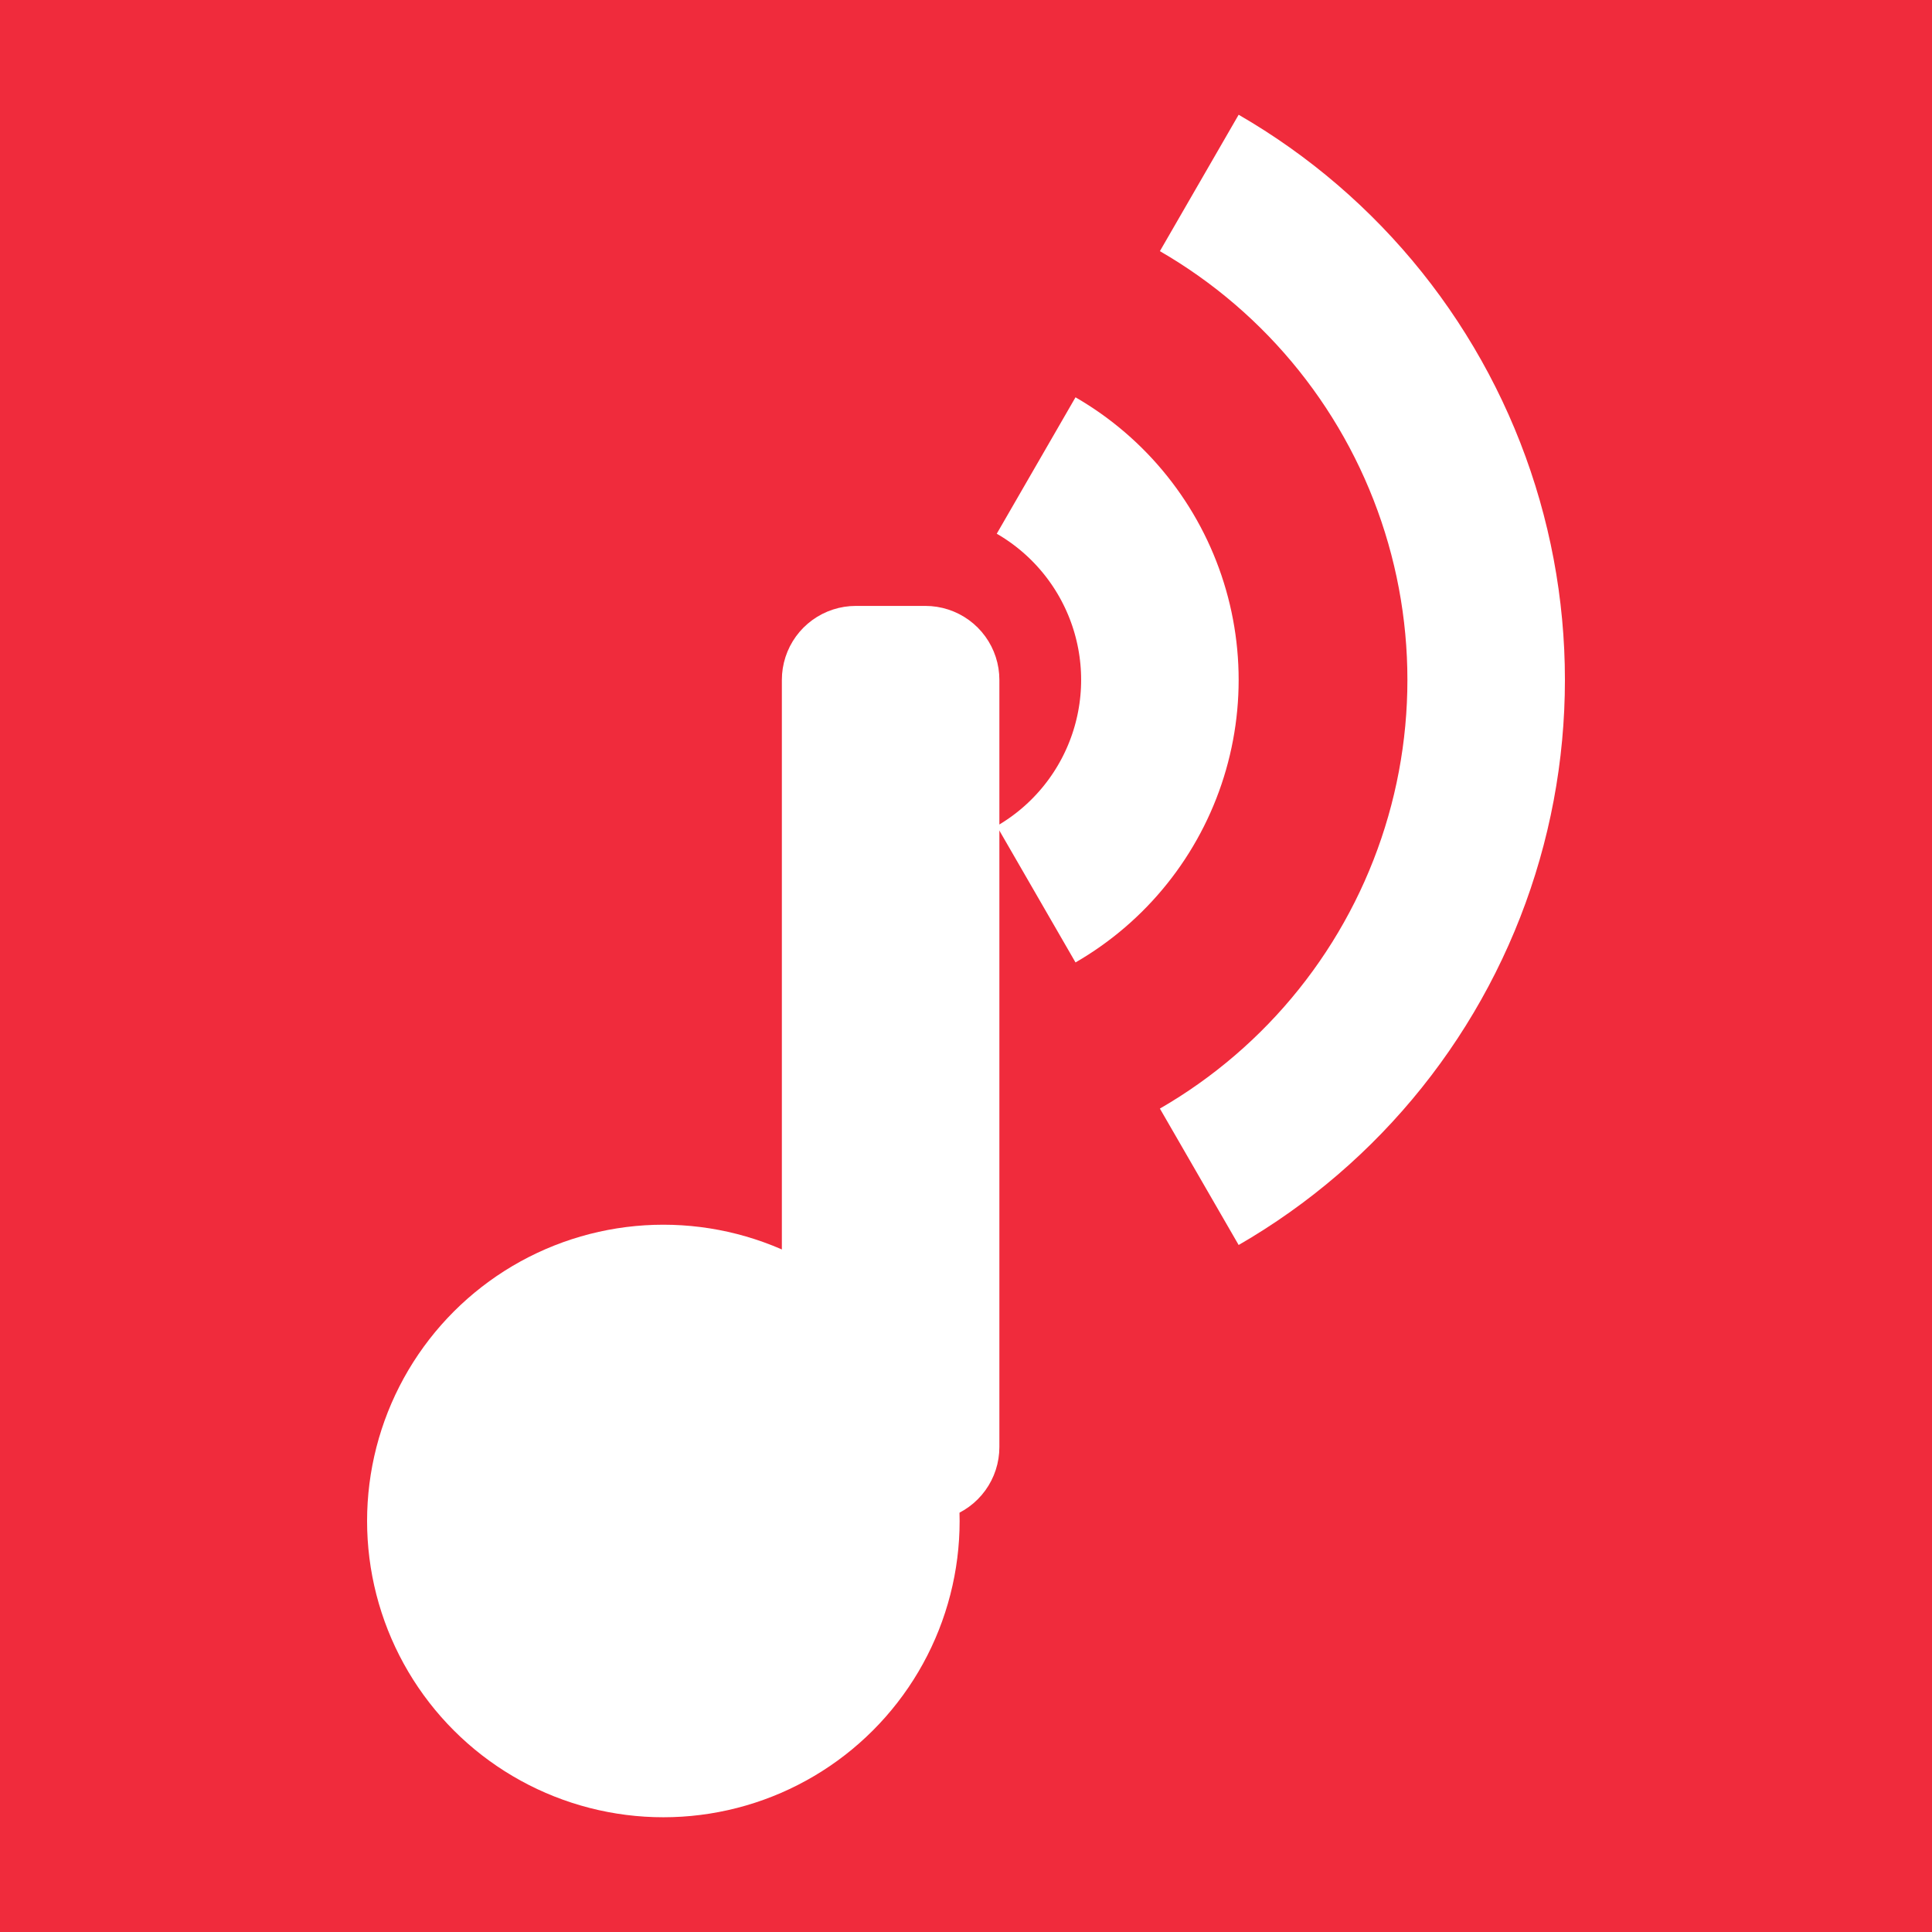
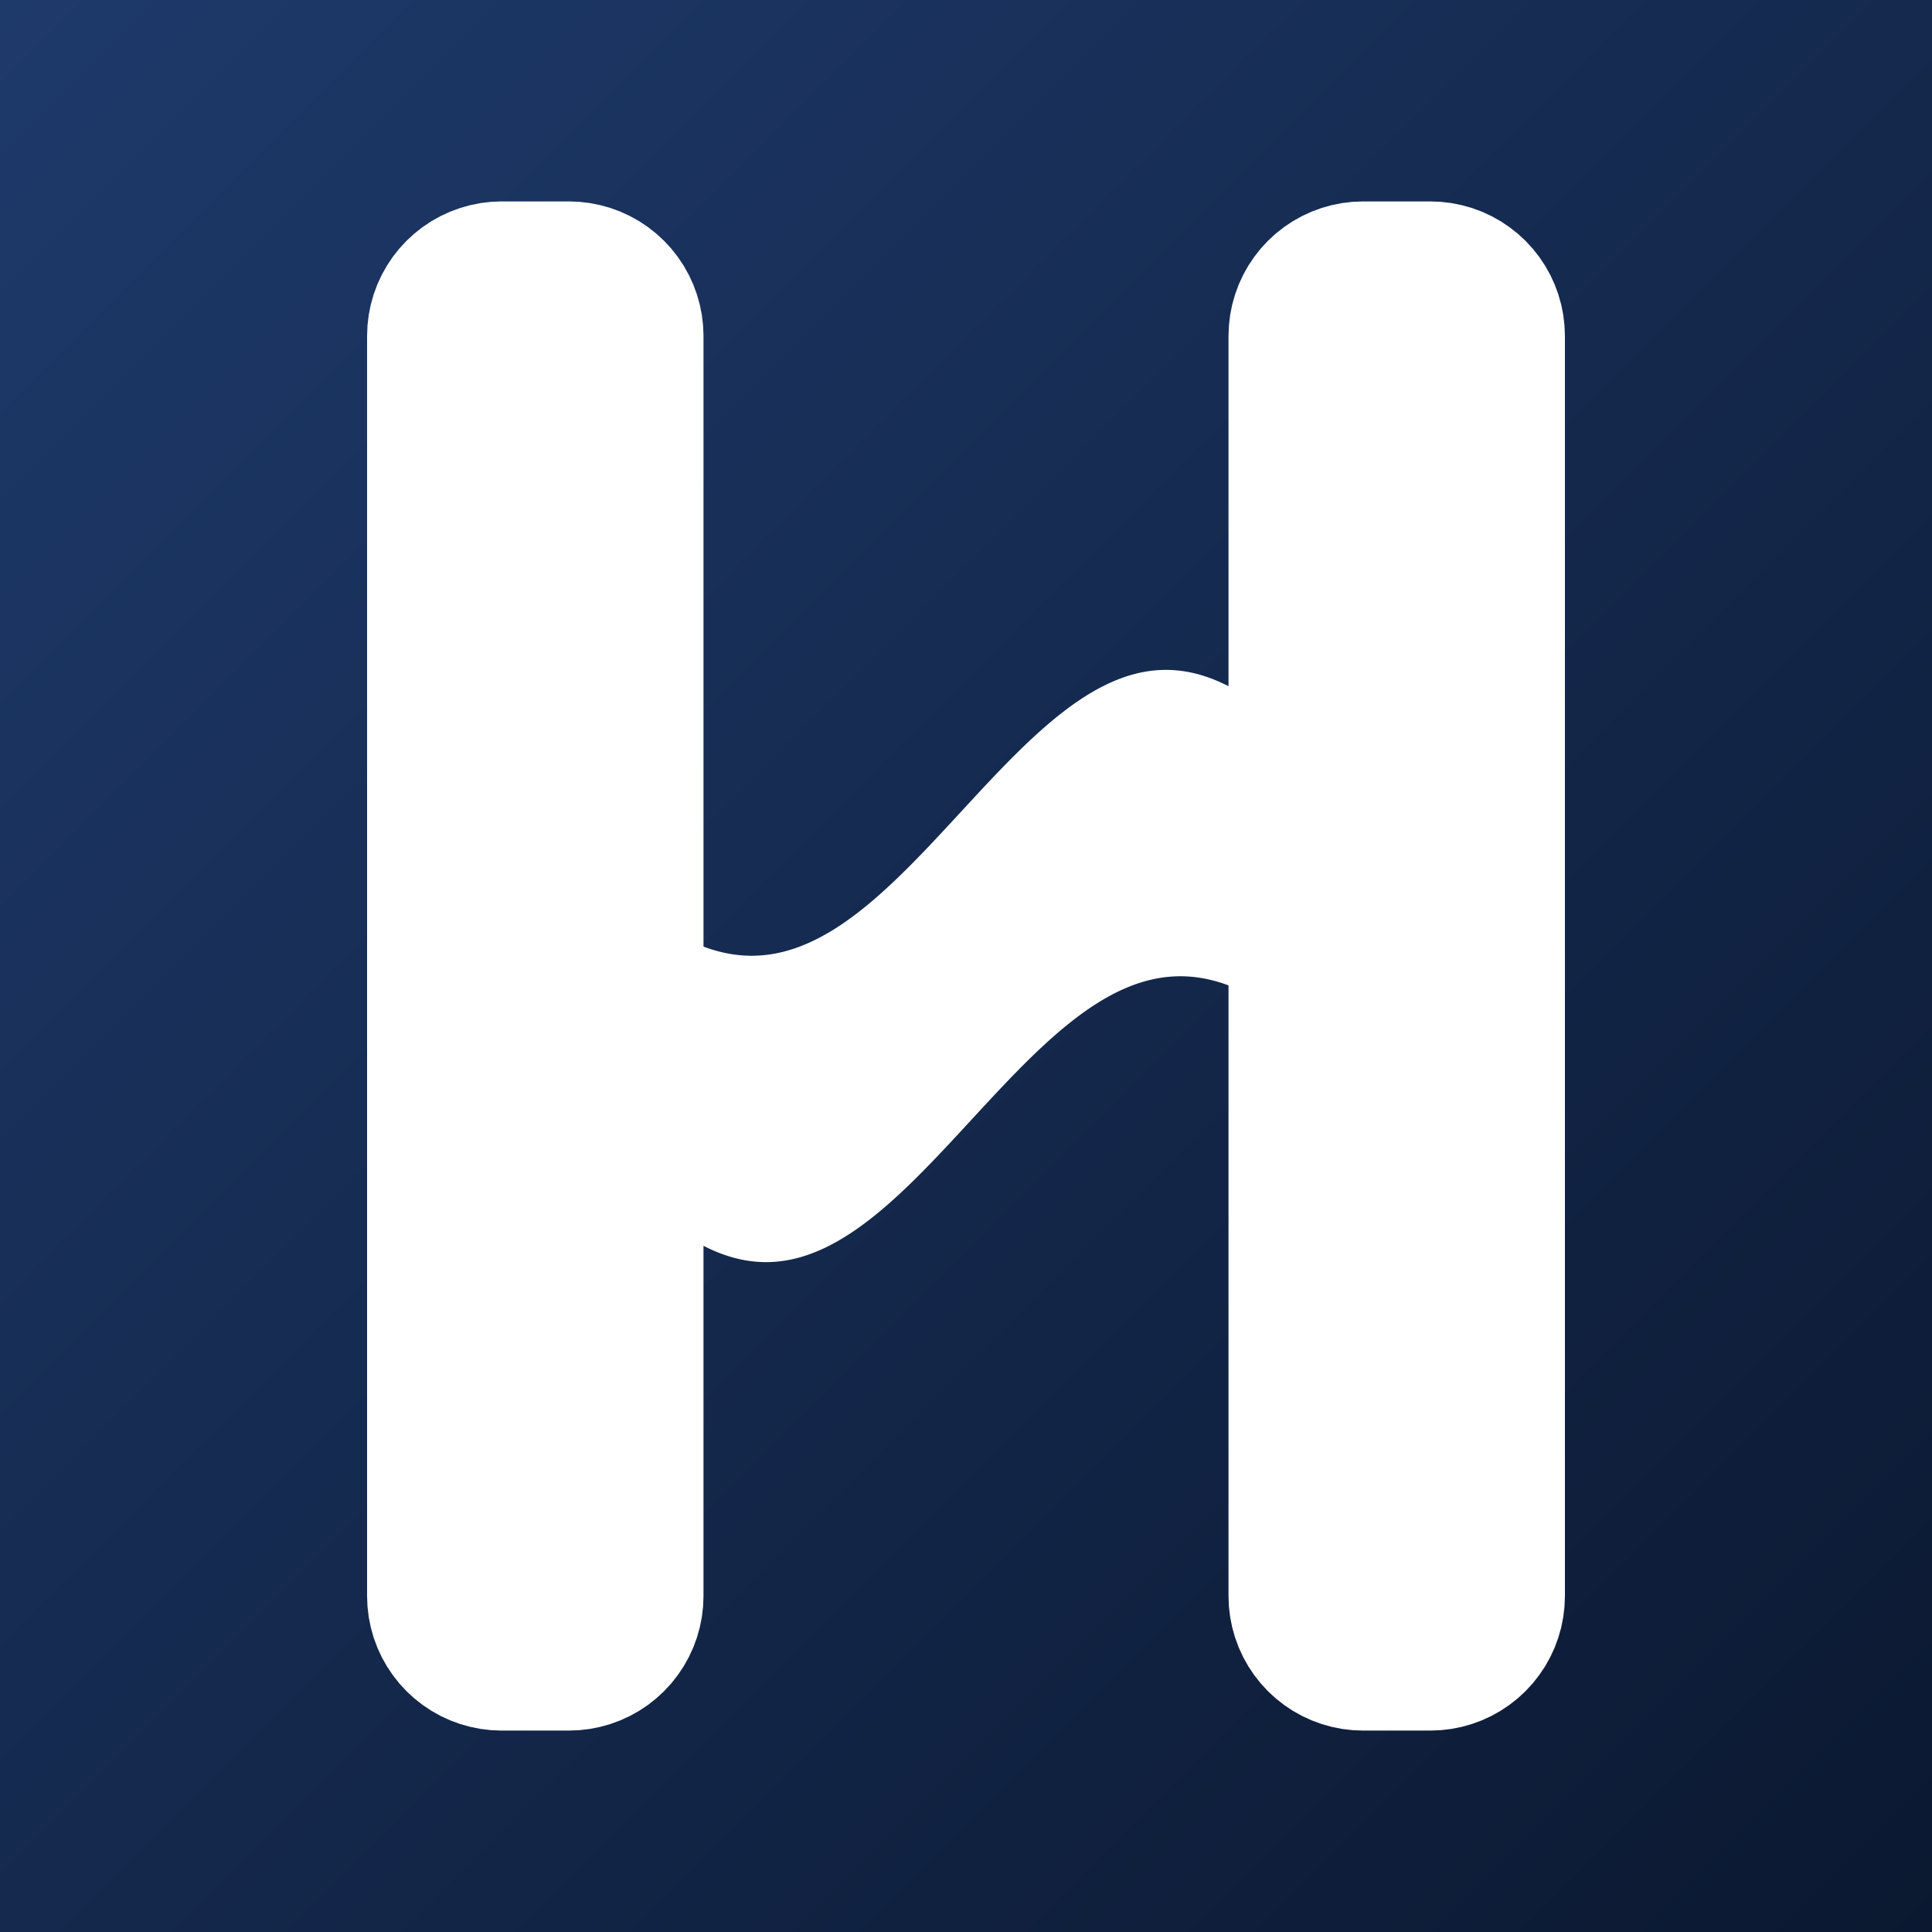
<svg xmlns="http://www.w3.org/2000/svg" width="1024" height="1024" viewBox="0 0 1024 1024">
-   <rect width="1024" height="1024" fill="#F02B3C" />
-   <path d="M 508.621,806.152 L 508.543,811.085 L 508.311,816.012 L 507.924,820.93 L 507.383,825.833 L 506.688,830.717 L 505.839,835.577 L 504.839,840.407 L 503.687,845.204 L 502.386,849.962 L 500.935,854.677 L 499.337,859.344 L 497.594,863.959 L 495.706,868.517 L 493.676,873.013 L 491.506,877.443 L 489.197,881.802 L 486.753,886.087 L 484.176,890.293 L 481.467,894.416 L 478.631,898.452 L 475.669,902.397 L 472.584,906.247 L 469.381,909.998 L 466.061,913.647 L 462.628,917.189 L 459.085,920.622 L 455.437,923.942 L 451.685,927.146 L 447.835,930.231 L 443.891,933.192 L 439.855,936.029 L 435.732,938.737 L 431.525,941.315 L 427.24,943.759 L 422.881,946.067 L 418.451,948.238 L 413.955,950.268 L 409.397,952.155 L 404.783,953.899 L 400.116,955.497 L 395.401,956.948 L 390.642,958.249 L 385.846,959.401 L 381.015,960.401 L 376.155,961.249 L 371.272,961.944 L 366.368,962.486 L 361.45,962.873 L 356.523,963.105 L 351.59,963.183 L 346.658,963.105 L 341.73,962.873 L 336.813,962.486 L 331.909,961.944 L 327.025,961.249 L 322.166,960.401 L 317.335,959.401 L 312.539,958.249 L 307.78,956.948 L 303.065,955.497 L 298.398,953.899 L 293.784,952.155 L 289.226,950.268 L 284.73,948.238 L 280.3,946.067 L 275.94,943.759 L 271.655,941.315 L 267.449,938.737 L 263.326,936.029 L 259.29,933.192 L 255.345,930.231 L 251.495,927.146 L 247.744,923.942 L 244.096,920.622 L 240.553,917.189 L 237.12,913.647 L 233.8,909.998 L 230.596,906.247 L 227.512,902.397 L 224.55,898.452 L 221.714,894.416 L 219.005,890.293 L 216.428,886.087 L 213.984,881.802 L 211.675,877.443 L 209.505,873.013 L 207.475,868.517 L 205.587,863.959 L 203.844,859.344 L 202.246,854.677 L 200.795,849.962 L 199.493,845.204 L 198.342,840.407 L 197.341,835.577 L 196.493,830.717 L 195.798,825.833 L 195.257,820.93 L 194.87,816.012 L 194.637,811.085 L 194.56,806.152 L 194.637,801.22 L 194.87,796.292 L 195.257,791.374 L 195.798,786.471 L 196.493,781.587 L 197.341,776.728 L 198.342,771.897 L 199.493,767.1 L 200.795,762.342 L 202.246,757.627 L 203.844,752.96 L 205.587,748.345 L 207.475,743.788 L 209.505,739.292 L 211.675,734.862 L 213.984,730.502 L 216.428,726.217 L 219.005,722.011 L 221.714,717.888 L 224.55,713.852 L 227.512,709.907 L 230.596,706.057 L 233.8,702.306 L 237.12,698.657 L 240.553,695.115 L 244.096,691.682 L 247.744,688.362 L 251.495,685.158 L 255.345,682.074 L 259.29,679.112 L 263.326,676.275 L 267.449,673.567 L 271.655,670.99 L 275.94,668.545 L 280.3,666.237 L 284.73,664.067 L 289.226,662.037 L 293.784,660.149 L 298.398,658.405 L 303.065,656.807 L 307.78,655.357 L 312.539,654.055 L 317.335,652.904 L 322.166,651.903 L 327.025,651.055 L 331.909,650.36 L 336.813,649.819 L 341.73,649.432 L 346.658,649.199 L 351.59,649.122 L 356.523,649.199 L 361.45,649.432 L 366.368,649.819 L 371.272,650.36 L 376.155,651.055 L 381.015,651.903 L 385.846,652.904 L 390.642,654.055 L 395.401,655.357 L 400.116,656.807 L 404.783,658.405 L 409.397,660.149 L 413.955,662.037 L 418.451,664.067 L 422.881,666.237 L 427.24,668.545 L 431.525,670.99 L 435.732,673.567 L 439.855,676.275 L 443.891,679.112 L 447.835,682.074 L 451.685,685.158 L 455.437,688.362 L 459.085,691.682 L 462.628,695.115 L 466.061,698.657 L 469.381,702.306 L 472.584,706.057 L 475.669,709.907 L 478.631,713.852 L 481.467,717.888 L 484.176,722.011 L 486.753,726.217 L 489.197,730.502 L 491.506,734.862 L 493.676,739.292 L 495.706,743.788 L 497.594,748.345 L 499.337,752.96 L 500.935,757.627 L 502.386,762.342 L 503.687,767.1 L 504.839,771.897 L 505.839,776.728 L 506.688,781.587 L 507.383,786.471 L 507.924,791.374 L 508.311,796.292 L 508.543,801.22 Z" fill="#FFFFFF" />
-   <path d="M 414.403,360.345 L 414.523,357.269 L 414.885,354.213 L 415.486,351.194 L 416.321,348.232 L 417.386,345.344 L 418.675,342.549 L 420.179,339.864 L 421.889,337.305 L 423.794,334.888 L 425.883,332.628 L 428.144,330.538 L 430.561,328.633 L 433.12,326.923 L 435.805,325.419 L 438.6,324.131 L 441.488,323.065 L 444.45,322.23 L 447.469,321.629 L 450.525,321.268 L 453.601,321.147 L 490.493,321.147 L 493.568,321.268 L 496.625,321.629 L 499.643,322.23 L 502.606,323.065 L 505.493,324.131 L 508.288,325.419 L 510.974,326.923 L 513.533,328.633 L 515.95,330.538 L 518.21,332.628 L 520.299,334.888 L 522.205,337.305 L 523.915,339.864 L 525.418,342.549 L 526.707,345.344 L 527.772,348.232 L 528.608,351.194 L 529.208,354.213 L 529.57,357.269 L 529.691,360.345 L 529.691,766.954 L 529.57,770.03 L 529.208,773.086 L 528.608,776.105 L 527.772,779.067 L 526.707,781.955 L 525.418,784.75 L 523.915,787.435 L 522.205,789.994 L 520.299,792.411 L 518.21,794.671 L 515.95,796.761 L 513.533,798.666 L 510.974,800.376 L 508.288,801.88 L 505.493,803.168 L 502.606,804.234 L 499.643,805.069 L 496.625,805.67 L 493.568,806.031 L 490.493,806.152 L 453.601,806.152 L 450.525,806.031 L 447.469,805.67 L 444.45,805.069 L 441.488,804.234 L 438.6,803.168 L 435.805,801.88 L 433.12,800.376 L 430.561,798.666 L 428.144,796.761 L 425.883,794.671 L 423.794,792.411 L 421.889,789.994 L 420.179,787.435 L 418.675,784.75 L 417.386,781.955 L 416.321,779.067 L 415.486,776.105 L 414.885,773.086 L 414.523,770.03 L 414.403,766.954 Z" fill="#FFFFFF" />
-   <path d="M 570.042,210.581 L 573.503,212.634 L 576.916,214.766 L 580.278,216.977 L 583.588,219.266 L 586.843,221.632 L 590.043,224.072 L 593.185,226.587 L 596.268,229.173 L 599.29,231.831 L 602.249,234.558 L 605.144,237.354 L 607.973,240.216 L 610.734,243.143 L 613.427,246.134 L 616.049,249.186 L 618.6,252.299 L 621.078,255.47 L 623.481,258.698 L 625.808,261.981 L 628.058,265.317 L 630.23,268.705 L 632.323,272.142 L 634.335,275.627 L 636.266,279.158 L 638.113,282.733 L 639.878,286.35 L 641.557,290.007 L 643.151,293.702 L 644.658,297.433 L 646.079,301.198 L 647.411,304.996 L 648.654,308.823 L 649.809,312.678 L 650.873,316.559 L 651.846,320.464 L 652.729,324.39 L 653.52,328.336 L 654.218,332.299 L 654.825,336.277 L 655.338,340.269 L 655.759,344.271 L 656.086,348.282 L 656.32,352.299 L 656.461,356.321 L 656.508,360.345 L 656.461,364.369 L 656.32,368.391 L 656.086,372.408 L 655.759,376.419 L 655.338,380.421 L 654.825,384.412 L 654.218,388.391 L 653.52,392.354 L 652.729,396.299 L 651.846,400.226 L 650.873,404.13 L 649.809,408.011 L 648.654,411.867 L 647.411,415.694 L 646.079,419.491 L 644.658,423.256 L 643.151,426.988 L 641.557,430.683 L 639.878,434.34 L 638.113,437.957 L 636.266,441.532 L 634.335,445.063 L 632.323,448.548 L 630.23,451.985 L 628.058,455.373 L 625.808,458.709 L 623.481,461.992 L 621.078,465.22 L 618.6,468.391 L 616.049,471.504 L 613.427,474.556 L 610.734,477.547 L 607.973,480.474 L 605.144,483.336 L 602.249,486.131 L 599.29,488.859 L 596.268,491.516 L 593.185,494.103 L 590.043,496.617 L 586.843,499.058 L 583.588,501.423 L 580.278,503.712 L 576.916,505.923 L 573.503,508.056 L 570.042,510.109 L 528.299,437.809 L 530.09,436.747 L 531.855,435.644 L 533.594,434.5 L 535.306,433.316 L 536.99,432.093 L 538.645,430.831 L 540.27,429.53 L 541.865,428.192 L 543.428,426.817 L 544.958,425.407 L 546.456,423.961 L 547.919,422.48 L 549.347,420.966 L 550.74,419.42 L 552.096,417.841 L 553.416,416.231 L 554.697,414.59 L 555.94,412.921 L 557.144,411.223 L 558.308,409.497 L 559.431,407.745 L 560.514,405.967 L 561.555,404.164 L 562.553,402.338 L 563.509,400.489 L 564.421,398.618 L 565.29,396.726 L 566.114,394.815 L 566.894,392.885 L 567.629,390.938 L 568.318,388.974 L 568.961,386.994 L 569.558,385 L 570.109,382.993 L 570.612,380.973 L 571.069,378.942 L 571.478,376.901 L 571.839,374.851 L 572.153,372.794 L 572.418,370.729 L 572.636,368.659 L 572.805,366.584 L 572.926,364.506 L 572.999,362.426 L 573.023,360.345 L 572.999,358.263 L 572.926,356.183 L 572.805,354.105 L 572.636,352.031 L 572.418,349.961 L 572.153,347.896 L 571.839,345.838 L 571.478,343.788 L 571.069,341.748 L 570.612,339.717 L 570.109,337.697 L 569.558,335.69 L 568.961,333.696 L 568.318,331.716 L 567.629,329.752 L 566.894,327.804 L 566.114,325.874 L 565.29,323.963 L 564.421,322.072 L 563.509,320.201 L 562.553,318.352 L 561.555,316.525 L 560.514,314.723 L 559.431,312.945 L 558.308,311.192 L 557.144,309.467 L 555.94,307.769 L 554.697,306.099 L 553.416,304.459 L 552.096,302.849 L 550.74,301.27 L 549.347,299.723 L 547.919,298.209 L 546.456,296.729 L 544.958,295.283 L 543.428,293.872 L 541.865,292.497 L 540.27,291.16 L 538.645,289.859 L 536.99,288.597 L 535.306,287.373 L 533.594,286.189 L 531.855,285.045 L 530.09,283.942 L 528.299,282.881 Z" fill="#FFFFFF" />
-   <path d="M 656.508,60.817 L 663.431,64.922 L 670.256,69.187 L 676.98,73.61 L 683.6,78.188 L 690.111,82.919 L 696.511,87.8 L 702.795,92.828 L 708.961,98.002 L 715.004,103.317 L 720.922,108.772 L 726.712,114.363 L 732.37,120.087 L 737.893,125.941 L 743.278,131.923 L 748.523,138.027 L 753.624,144.253 L 758.58,150.595 L 763.386,157.051 L 768.04,163.617 L 772.541,170.289 L 776.885,177.065 L 781.071,183.939 L 785.095,190.909 L 788.956,197.971 L 792.651,205.121 L 796.18,212.355 L 799.538,219.669 L 802.726,227.059 L 805.741,234.522 L 808.582,242.052 L 811.246,249.647 L 813.733,257.301 L 816.042,265.012 L 818.17,272.774 L 820.117,280.583 L 821.882,288.436 L 823.464,296.327 L 824.861,304.253 L 826.074,312.21 L 827.101,320.192 L 827.943,328.197 L 828.597,336.219 L 829.065,344.253 L 829.346,352.297 L 829.44,360.345 L 829.346,368.393 L 829.065,376.436 L 828.597,384.471 L 827.943,392.493 L 827.101,400.497 L 826.074,408.48 L 824.861,416.436 L 823.464,424.363 L 821.882,432.254 L 820.117,440.107 L 818.17,447.916 L 816.042,455.678 L 813.733,463.388 L 811.246,471.043 L 808.582,478.637 L 805.741,486.168 L 802.726,493.63 L 799.538,501.021 L 796.18,508.335 L 792.651,515.569 L 788.956,522.718 L 785.095,529.78 L 781.071,536.75 L 776.885,543.625 L 772.541,550.4 L 768.04,557.073 L 763.386,563.639 L 758.58,570.095 L 753.624,576.437 L 748.523,582.662 L 743.278,588.767 L 737.893,594.748 L 732.37,600.602 L 726.712,606.327 L 720.922,611.918 L 715.004,617.372 L 708.961,622.688 L 702.795,627.861 L 696.511,632.89 L 690.111,637.771 L 683.6,642.501 L 676.98,647.079 L 670.256,651.502 L 663.431,655.767 L 656.508,659.872 L 614.765,587.573 L 620.017,584.458 L 625.195,581.223 L 630.297,577.868 L 635.318,574.395 L 640.258,570.806 L 645.113,567.103 L 649.88,563.288 L 654.557,559.364 L 659.142,555.331 L 663.632,551.193 L 668.024,546.952 L 672.316,542.609 L 676.506,538.168 L 680.591,533.631 L 684.57,528.999 L 688.44,524.277 L 692.199,519.465 L 695.845,514.568 L 699.376,509.587 L 702.791,504.525 L 706.086,499.385 L 709.261,494.17 L 712.314,488.882 L 715.243,483.525 L 718.047,478.101 L 720.723,472.613 L 723.272,467.064 L 725.69,461.458 L 727.977,455.797 L 730.132,450.084 L 732.153,444.323 L 734.04,438.516 L 735.791,432.667 L 737.406,426.778 L 738.883,420.854 L 740.222,414.897 L 741.422,408.91 L 742.482,402.897 L 743.402,396.861 L 744.181,390.805 L 744.82,384.733 L 745.316,378.648 L 745.671,372.552 L 745.884,366.45 L 745.955,360.345 L 745.884,354.239 L 745.671,348.137 L 745.316,342.042 L 744.82,335.957 L 744.181,329.884 L 743.402,323.829 L 742.482,317.793 L 741.422,311.78 L 740.222,305.793 L 738.883,299.836 L 737.406,293.911 L 735.791,288.023 L 734.04,282.174 L 732.153,276.367 L 730.132,270.606 L 727.977,264.893 L 725.69,259.232 L 723.272,253.625 L 720.723,248.077 L 718.047,242.589 L 715.243,237.165 L 712.314,231.808 L 709.261,226.52 L 706.086,221.305 L 702.791,216.165 L 699.376,211.103 L 695.845,206.122 L 692.199,201.224 L 688.44,196.413 L 684.57,191.69 L 680.591,187.059 L 676.506,182.522 L 672.316,178.08 L 668.024,173.738 L 663.632,169.497 L 659.142,165.358 L 654.557,161.326 L 649.88,157.401 L 645.113,153.587 L 640.258,149.884 L 635.318,146.295 L 630.297,142.822 L 625.195,139.467 L 620.017,136.231 L 614.765,133.117 Z" fill="#FFFFFF" />
+   <defs>
+     <linearGradient id="brandBg" x1="0" y1="0" x2="1" y2="1">
+       <stop offset="0" stop-color="#1E3A6B" />
+       <stop offset="1" stop-color="#0B1830" />
+     </linearGradient>
+   </defs>
+   <rect width="1024" height="1024" fill="url(#brandBg)" />
+   <path d="M 194.56,178.08 L 194.78,172.484 L 195.438,166.923 L 196.531,161.43 L 198.051,156.04 L 199.989,150.786 L 202.334,145.7 L 205.07,140.814 L 208.181,136.158 L 211.648,131.76 L 215.45,127.647 L 219.562,123.846 L 223.96,120.379 L 228.617,117.268 L 233.503,114.531 L 238.589,112.187 L 243.843,110.248 L 249.233,108.728 L 254.725,107.636 L 260.287,106.977 L 265.883,106.757 L 301.544,106.757 L 307.14,106.977 L 312.701,107.636 L 318.194,108.728 L 323.584,110.248 L 328.838,112.187 L 333.924,114.531 L 338.81,117.268 L 343.466,120.379 L 347.864,123.846 L 351.977,127.647 L 355.778,131.76 L 359.245,136.158 L 362.357,140.814 L 365.093,145.7 L 367.438,150.786 L 369.376,156.04 L 370.896,161.43 L 371.989,166.923 L 372.647,172.484 L 372.867,178.08 L 372.867,845.92 L 372.647,851.516 L 371.989,857.077 L 370.896,862.57 L 369.376,867.96 L 367.438,873.214 L 365.093,878.3 L 362.357,883.186 L 359.245,887.842 L 355.778,892.24 L 351.977,896.353 L 347.864,900.154 L 343.466,903.621 L 338.81,906.732 L 333.924,909.469 L 328.838,911.813 L 323.584,913.752 L 318.194,915.272 L 312.701,916.364 L 307.14,917.023 L 301.544,917.243 L 265.883,917.243 L 260.287,917.023 L 254.725,916.364 L 249.233,915.272 L 243.843,913.752 L 238.589,911.813 L 233.503,909.469 L 228.617,906.732 L 223.96,903.621 L 219.562,900.154 L 215.45,896.353 L 211.648,892.24 L 208.181,887.842 L 205.07,883.186 L 202.334,878.3 L 199.989,873.214 L 198.051,867.96 L 196.531,862.57 L 195.438,857.077 L 194.78,851.516 L 194.56,845.92 Z" fill="#FFFFFF" />
+   <path d="M 651.133,178.08 L 651.353,172.484 L 652.011,166.923 L 653.104,161.43 L 654.624,156.04 L 656.562,150.786 L 658.907,145.7 L 661.643,140.814 L 664.755,136.158 L 668.222,131.76 L 672.023,127.647 L 676.136,123.846 L 680.534,120.379 L 685.19,117.268 L 690.076,114.531 L 695.162,112.187 L 700.416,110.248 L 705.806,108.728 L 711.299,107.636 L 716.86,106.977 L 722.456,106.757 L 758.117,106.757 L 763.713,106.977 L 769.275,107.636 L 774.767,108.728 L 780.157,110.248 L 785.411,112.187 L 790.497,114.531 L 795.383,117.268 L 800.04,120.379 L 804.438,123.846 L 808.55,127.647 L 812.352,131.76 L 815.819,136.158 L 818.93,140.814 L 821.666,145.7 L 824.011,150.786 L 825.949,156.04 L 827.469,161.43 L 828.562,166.923 L 829.22,172.484 L 829.44,178.08 L 829.44,845.92 L 829.22,851.516 L 828.562,857.077 L 827.469,862.57 L 825.949,867.96 L 824.011,873.214 L 821.666,878.3 L 818.93,883.186 L 815.819,887.842 L 812.352,892.24 L 808.55,896.353 L 804.438,900.154 L 800.04,903.621 L 795.383,906.732 L 790.497,909.469 L 785.411,911.813 L 780.157,913.752 L 774.767,915.272 L 769.275,916.364 L 763.713,917.023 L 758.117,917.243 L 722.456,917.243 L 716.86,917.023 L 711.299,916.364 L 705.806,915.272 L 700.416,913.752 L 695.162,911.813 L 690.076,909.469 L 685.19,906.732 L 680.534,903.621 L 676.136,900.154 L 672.023,896.353 L 668.222,892.24 L 664.755,887.842 L 661.643,883.186 L 658.907,878.3 L 656.562,873.214 L 654.624,867.96 L 653.104,862.57 L 652.011,857.077 L 651.353,851.516 L 651.133,845.92 Z" fill="#FFFFFF" />
+   <path d="M 292.629,439.056 L 294.316,440.743 L 296.004,442.429 L 297.691,444.113 L 299.379,445.793 L 301.066,447.47 L 302.754,449.141 L 304.441,450.806 L 306.128,452.463 L 307.816,454.113 L 309.503,455.753 L 311.191,457.382 L 312.878,459 L 314.566,460.606 L 316.253,462.199 L 317.941,463.777 L 319.628,465.339 L 321.316,466.886 L 323.003,468.415 L 324.691,469.926 L 326.378,471.417 L 328.066,472.889 L 329.753,474.339 L 331.441,475.768 L 333.128,477.174 L 334.815,478.556 L 336.503,479.913 L 338.19,481.245 L 339.878,482.551 L 341.565,483.829 L 343.253,485.08 L 344.94,486.302 L 346.628,487.494 L 348.315,488.657 L 350.003,489.788 L 351.69,490.888 L 353.378,491.955 L 355.065,492.989 L 356.753,493.99 L 358.44,494.956 L 360.128,495.887 L 361.815,496.783 L 363.503,497.643 L 365.19,498.466 L 366.877,499.251 L 368.565,499.999 L 370.252,500.709 L 371.94,501.38 L 373.627,502.011 L 375.315,502.604 L 377.002,503.156 L 378.69,503.668 L 380.377,504.139 L 382.065,504.569 L 383.752,504.958 L 385.44,505.306 L 387.127,505.611 L 388.815,505.875 L 390.502,506.096 L 392.19,506.275 L 393.877,506.411 L 395.564,506.504 L 397.252,506.555 L 398.939,506.562 L 400.627,506.527 L 402.314,506.449 L 404.002,506.328 L 405.689,506.164 L 407.377,505.957 L 409.064,505.707 L 410.752,505.414 L 412.439,505.079 L 414.127,504.702 L 415.814,504.282 L 417.502,503.82 L 419.189,503.316 L 420.877,502.771 L 422.564,502.185 L 424.251,501.557 L 425.939,500.889 L 427.626,500.181 L 429.314,499.433 L 431.001,498.645 L 432.689,497.818 L 434.376,496.953 L 436.064,496.049 L 437.751,495.108 L 439.439,494.129 L 441.126,493.115 L 442.814,492.063 L 444.501,490.977 L 446.189,489.856 L 447.876,488.7 L 449.564,487.511 L 451.251,486.289 L 452.938,485.035 L 454.626,483.749 L 456.313,482.433 L 458.001,481.086 L 459.688,479.71 L 461.376,478.306 L 463.063,476.874 L 464.751,475.415 L 466.438,473.93 L 468.126,472.42 L 469.813,470.885 L 471.501,469.327 L 473.188,467.747 L 474.876,466.144 L 476.563,464.521 L 478.251,462.879 L 479.938,461.217 L 481.626,459.537 L 483.313,457.841 L 485,456.128 L 486.688,454.401 L 488.375,452.659 L 490.063,450.905 L 491.75,449.138 L 493.438,447.361 L 495.125,445.574 L 496.813,443.777 L 498.5,441.973 L 500.188,440.162 L 501.875,438.346 L 503.563,436.525 L 505.25,434.7 L 506.938,432.872 L 508.625,431.043 L 510.313,429.214 L 512,427.385 L 513.687,425.558 L 515.375,423.734 L 517.062,421.914 L 518.75,420.098 L 520.437,418.289 L 522.125,416.486 L 523.812,414.692 L 525.5,412.906 L 527.187,411.131 L 528.875,409.367 L 530.562,407.616 L 532.25,405.877 L 533.937,404.153 L 535.625,402.445 L 537.312,400.752 L 539,399.077 L 540.687,397.421 L 542.374,395.783 L 544.062,394.166 L 545.749,392.57 L 547.437,390.997 L 549.124,389.446 L 550.812,387.92 L 552.499,386.418 L 554.187,384.942 L 555.874,383.493 L 557.562,382.072 L 559.249,380.679 L 560.937,379.315 L 562.624,377.982 L 564.312,376.679 L 565.999,375.408 L 567.687,374.169 L 569.374,372.964 L 571.062,371.792 L 572.749,370.655 L 574.436,369.554 L 576.124,368.488 L 577.811,367.459 L 579.499,366.467 L 581.186,365.513 L 582.874,364.598 L 584.561,363.722 L 586.249,362.885 L 587.936,362.088 L 589.624,361.332 L 591.311,360.617 L 592.999,359.943 L 594.686,359.311 L 596.374,358.722 L 598.061,358.175 L 599.749,357.671 L 601.436,357.211 L 603.123,356.795 L 604.811,356.422 L 606.498,356.094 L 608.186,355.81 L 609.873,355.571 L 611.561,355.376 L 613.248,355.227 L 614.936,355.122 L 616.623,355.063 L 618.311,355.05 L 619.998,355.081 L 621.686,355.158 L 623.373,355.281 L 625.061,355.449 L 626.748,355.662 L 628.436,355.92 L 630.123,356.223 L 631.81,356.572 L 633.498,356.965 L 635.185,357.403 L 636.873,357.885 L 638.56,358.411 L 640.248,358.982 L 641.935,359.596 L 643.623,360.253 L 645.31,360.954 L 646.998,361.697 L 648.685,362.482 L 650.373,363.309 L 652.06,364.178 L 653.748,365.088 L 655.435,366.038 L 657.123,367.028 L 658.81,368.058 L 660.497,369.126 L 662.185,370.233 L 663.872,371.378 L 665.56,372.56 L 667.247,373.778 L 668.935,375.032 L 670.622,376.321 L 672.31,377.645 L 673.997,379.003 L 675.685,380.393 L 677.372,381.816 L 679.06,383.271 L 680.747,384.756 L 682.435,386.271 L 684.122,387.815 L 685.81,389.387 L 687.497,390.987 L 689.185,392.613 L 690.872,394.265 L 692.559,395.941 L 694.247,397.641 L 695.934,399.364 L 697.622,401.109 L 699.309,402.875 L 700.997,404.661 L 702.684,406.466 L 704.372,408.289 L 706.059,410.128 L 707.747,411.984 L 709.434,413.855 L 711.122,415.74 L 712.809,417.637 L 714.497,419.546 L 716.184,421.467 L 717.872,423.396 L 719.559,425.335 L 721.246,427.281 L 722.934,429.234 L 724.621,431.192 L 726.309,433.154 L 727.996,435.12 L 729.684,437.087 L 731.371,439.056 L 731.371,584.944 L 729.684,583.257 L 727.996,581.571 L 726.309,579.887 L 724.621,578.207 L 722.934,576.53 L 721.246,574.859 L 719.559,573.194 L 717.872,571.537 L 716.184,569.887 L 714.497,568.247 L 712.809,566.618 L 711.122,565 L 709.434,563.394 L 707.747,561.801 L 706.059,560.223 L 704.372,558.661 L 702.684,557.114 L 700.997,555.585 L 699.309,554.074 L 697.622,552.583 L 695.934,551.111 L 694.247,549.661 L 692.559,548.232 L 690.872,546.826 L 689.185,545.444 L 687.497,544.087 L 685.81,542.755 L 684.122,541.449 L 682.435,540.171 L 680.747,538.92 L 679.06,537.698 L 677.372,536.506 L 675.685,535.343 L 673.997,534.212 L 672.31,533.112 L 670.622,532.045 L 668.935,531.011 L 667.247,530.01 L 665.56,529.044 L 663.872,528.113 L 662.185,527.217 L 660.497,526.357 L 658.81,525.534 L 657.123,524.749 L 655.435,524.001 L 653.748,523.291 L 652.06,522.62 L 650.373,521.989 L 648.685,521.396 L 646.998,520.844 L 645.31,520.332 L 643.623,519.861 L 641.935,519.431 L 640.248,519.042 L 638.56,518.694 L 636.873,518.389 L 635.185,518.125 L 633.498,517.904 L 631.81,517.725 L 630.123,517.589 L 628.436,517.496 L 626.748,517.445 L 625.061,517.438 L 623.373,517.473 L 621.686,517.551 L 619.998,517.672 L 618.311,517.836 L 616.623,518.043 L 614.936,518.293 L 613.248,518.586 L 611.561,518.921 L 609.873,519.298 L 608.186,519.718 L 606.498,520.18 L 604.811,520.684 L 603.123,521.229 L 601.436,521.815 L 599.749,522.443 L 598.061,523.111 L 596.374,523.819 L 594.686,524.567 L 592.999,525.355 L 591.311,526.182 L 589.624,527.047 L 587.936,527.951 L 586.249,528.892 L 584.561,529.871 L 582.874,530.885 L 581.186,531.937 L 579.499,533.023 L 577.811,534.144 L 576.124,535.3 L 574.436,536.489 L 572.749,537.711 L 571.062,538.965 L 569.374,540.251 L 567.687,541.567 L 565.999,542.914 L 564.312,544.29 L 562.624,545.694 L 560.937,547.126 L 559.249,548.585 L 557.562,550.07 L 555.874,551.58 L 554.187,553.115 L 552.499,554.673 L 550.812,556.253 L 549.124,557.856 L 547.437,559.479 L 545.749,561.121 L 544.062,562.783 L 542.374,564.463 L 540.687,566.159 L 539,567.872 L 537.312,569.599 L 535.625,571.341 L 533.937,573.095 L 532.25,574.862 L 530.562,576.639 L 528.875,578.426 L 527.187,580.223 L 525.5,582.027 L 523.812,583.838 L 522.125,585.654 L 520.437,587.475 L 518.75,589.3 L 517.062,591.128 L 515.375,592.957 L 513.687,594.786 L 512,596.615 L 510.313,598.442 L 508.625,600.266 L 506.938,602.086 L 505.25,603.902 L 503.563,605.711 L 501.875,607.514 L 500.188,609.308 L 498.5,611.094 L 496.813,612.869 L 495.125,614.633 L 493.438,616.384 L 491.75,618.123 L 490.063,619.847 L 488.375,621.555 L 486.688,623.248 L 485,624.923 L 483.313,626.579 L 481.626,628.217 L 479.938,629.834 L 478.251,631.43 L 476.563,633.003 L 474.876,634.554 L 473.188,636.08 L 471.501,637.582 L 469.813,639.058 L 468.126,640.507 L 466.438,641.928 L 464.751,643.321 L 463.063,644.685 L 461.376,646.018 L 459.688,647.321 L 458.001,648.592 L 456.313,649.831 L 454.626,651.036 L 452.938,652.208 L 451.251,653.345 L 449.564,654.446 L 447.876,655.512 L 446.189,656.541 L 444.501,657.533 L 442.814,658.487 L 441.126,659.402 L 439.439,660.278 L 437.751,661.115 L 436.064,661.912 L 434.376,662.668 L 432.689,663.383 L 431.001,664.057 L 429.314,664.689 L 427.626,665.278 L 425.939,665.825 L 424.251,666.329 L 422.564,666.789 L 420.877,667.205 L 419.189,667.578 L 417.502,667.906 L 415.814,668.19 L 414.127,668.429 L 412.439,668.624 L 410.752,668.773 L 409.064,668.878 L 407.377,668.937 L 405.689,668.95 L 404.002,668.919 L 402.314,668.842 L 400.627,668.719 L 398.939,668.551 L 397.252,668.338 L 395.564,668.08 L 393.877,667.777 L 392.19,667.428 L 390.502,667.035 L 388.815,666.597 L 387.127,666.115 L 385.44,665.589 L 383.752,665.018 L 382.065,664.404 L 380.377,663.747 L 378.69,663.046 L 377.002,662.303 L 375.315,661.518 L 373.627,660.691 L 371.94,659.822 L 370.252,658.912 L 368.565,657.962 L 366.877,656.972 L 365.19,655.942 L 363.503,654.874 L 361.815,653.767 L 360.128,652.622 L 358.44,651.44 L 356.753,650.222 L 355.065,648.968 L 353.378,647.679 L 351.69,646.355 L 350.003,644.997 L 348.315,643.607 L 346.628,642.184 L 344.94,640.729 L 343.253,639.244 L 341.565,637.729 L 339.878,636.185 L 338.19,634.613 L 336.503,633.013 L 334.815,631.387 L 333.128,629.735 L 331.441,628.059 L 329.753,626.359 L 328.066,624.636 L 326.378,622.891 L 324.691,621.125 L 323.003,619.339 L 321.316,617.534 L 319.628,615.711 L 317.941,613.872 L 316.253,612.016 L 314.566,610.145 L 312.878,608.26 L 311.191,606.363 L 309.503,604.454 L 307.816,602.533 L 306.128,600.604 L 304.441,598.665 L 302.754,596.719 L 301.066,594.766 L 299.379,592.808 L 297.691,590.846 L 296.004,588.88 L 294.316,586.913 L 292.629,584.944 Z" fill="#FFFFFF" />
</svg>
